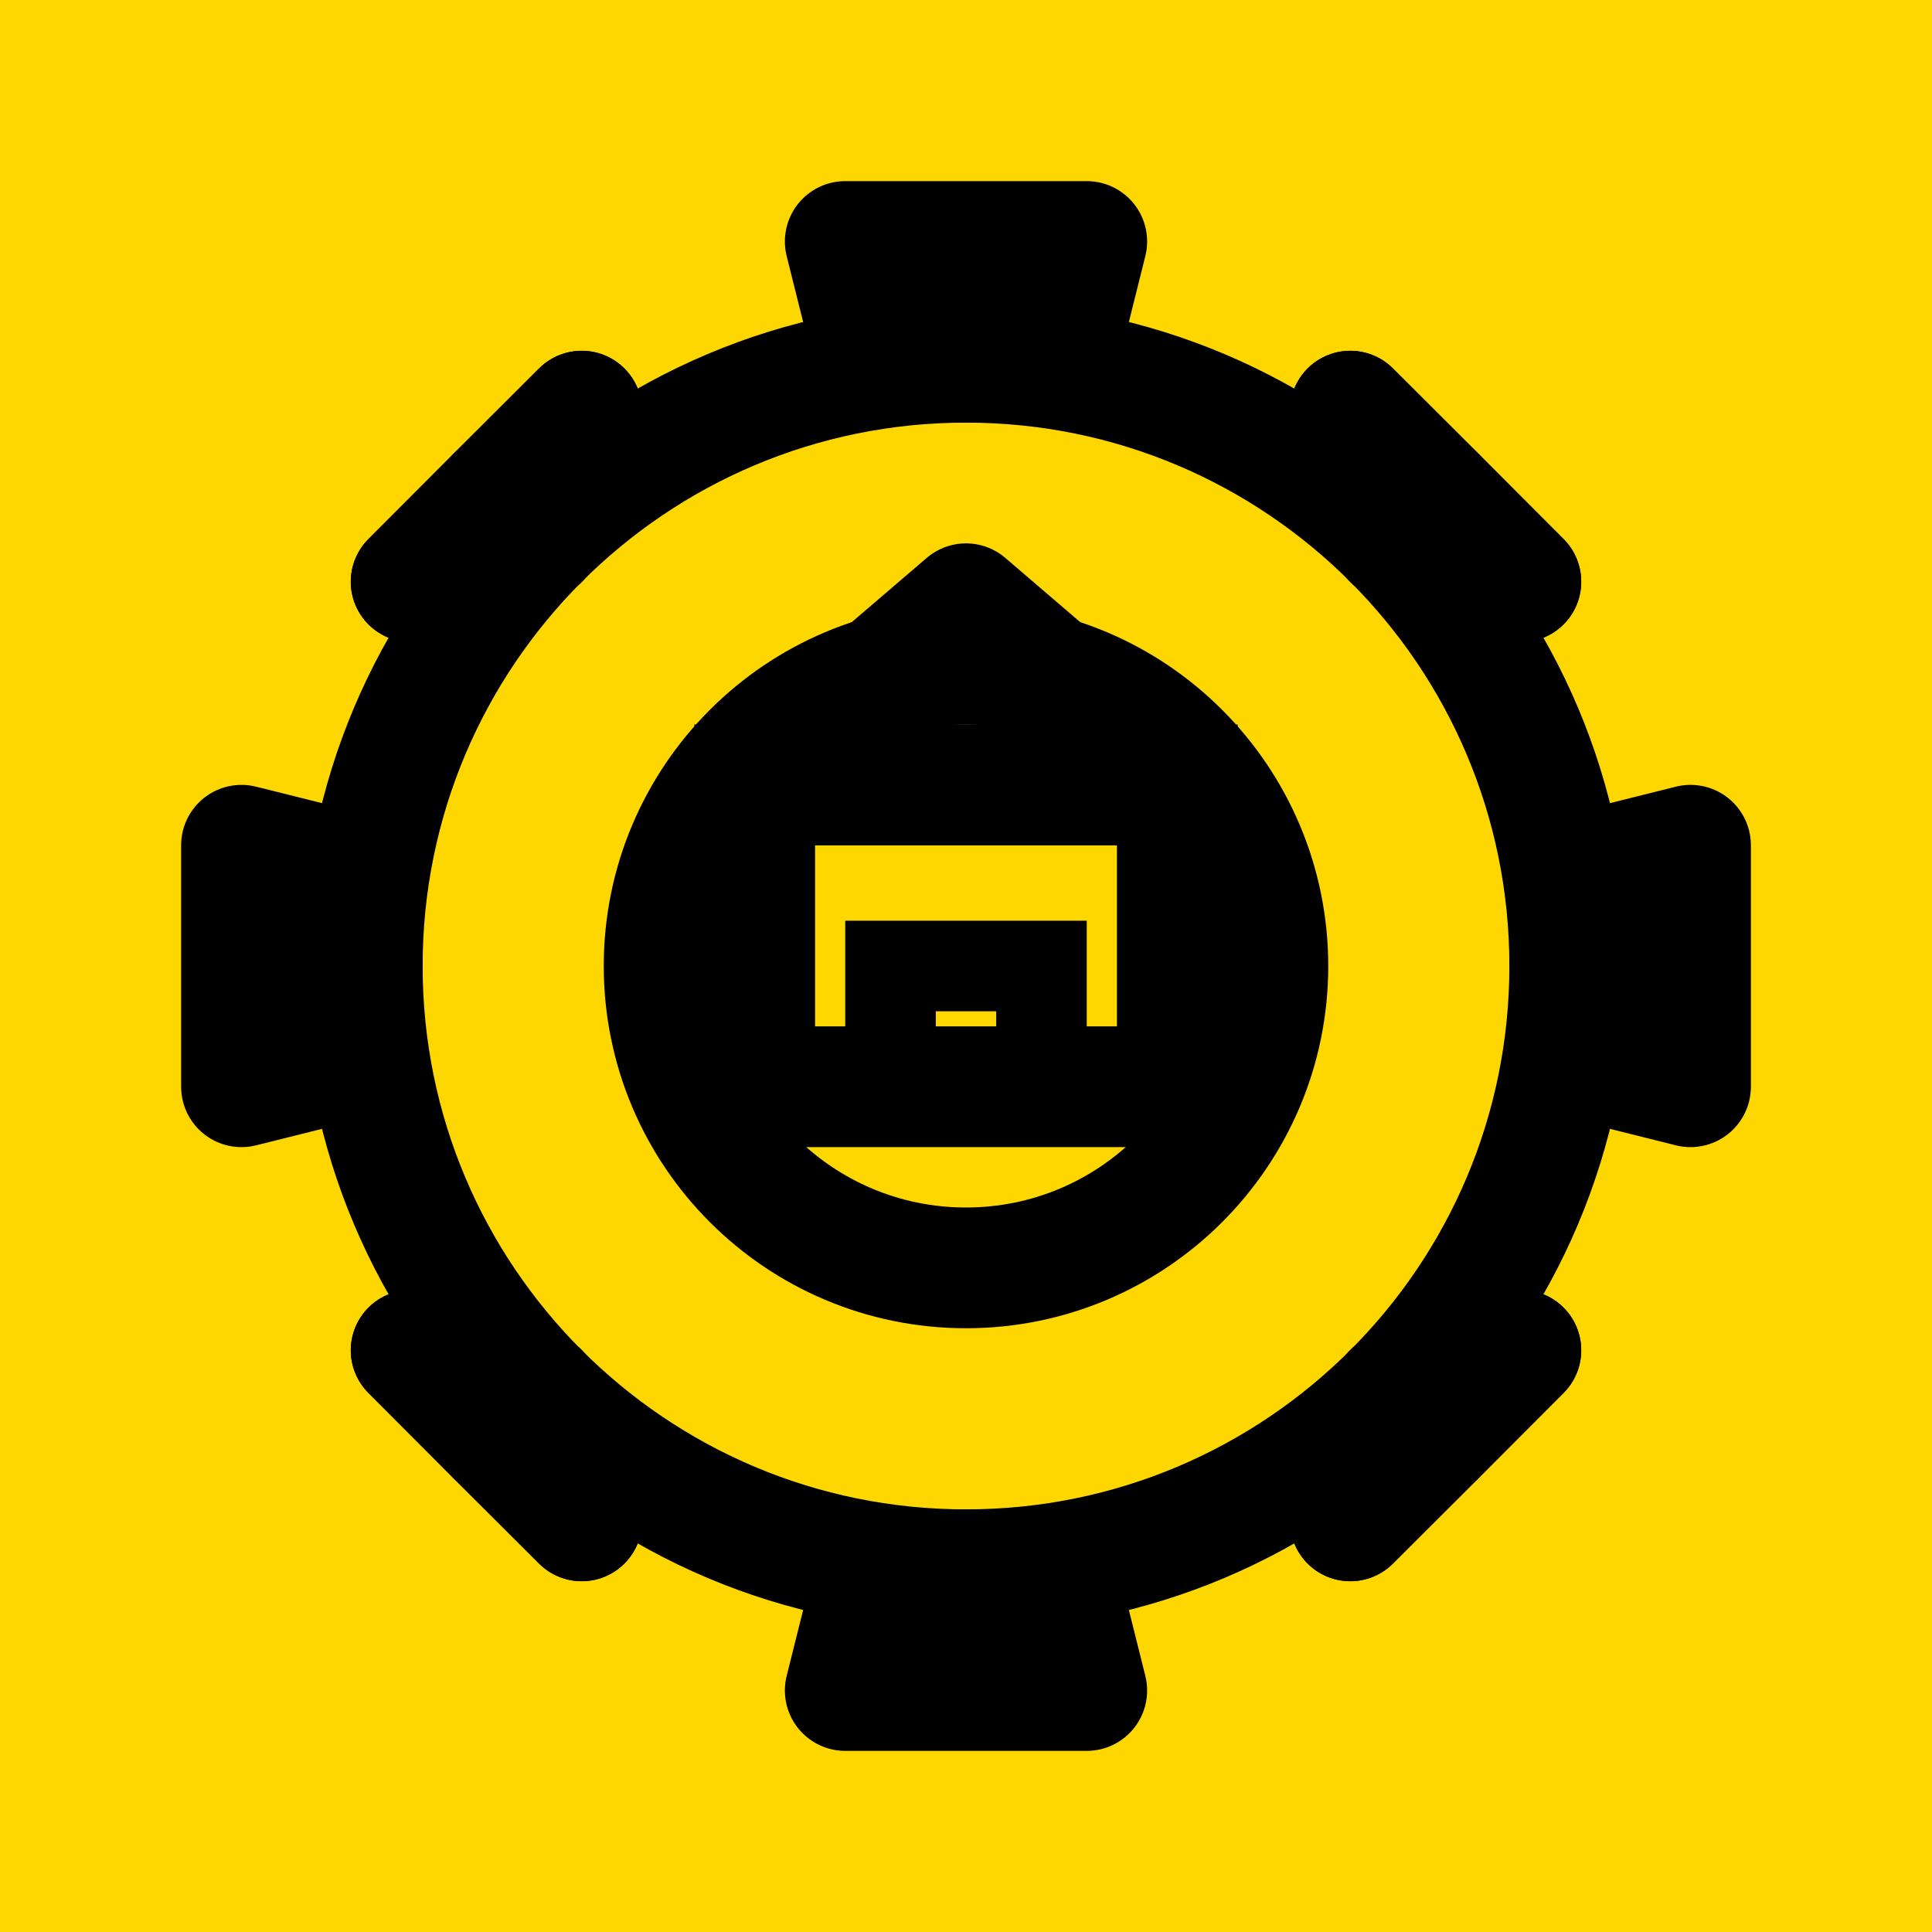
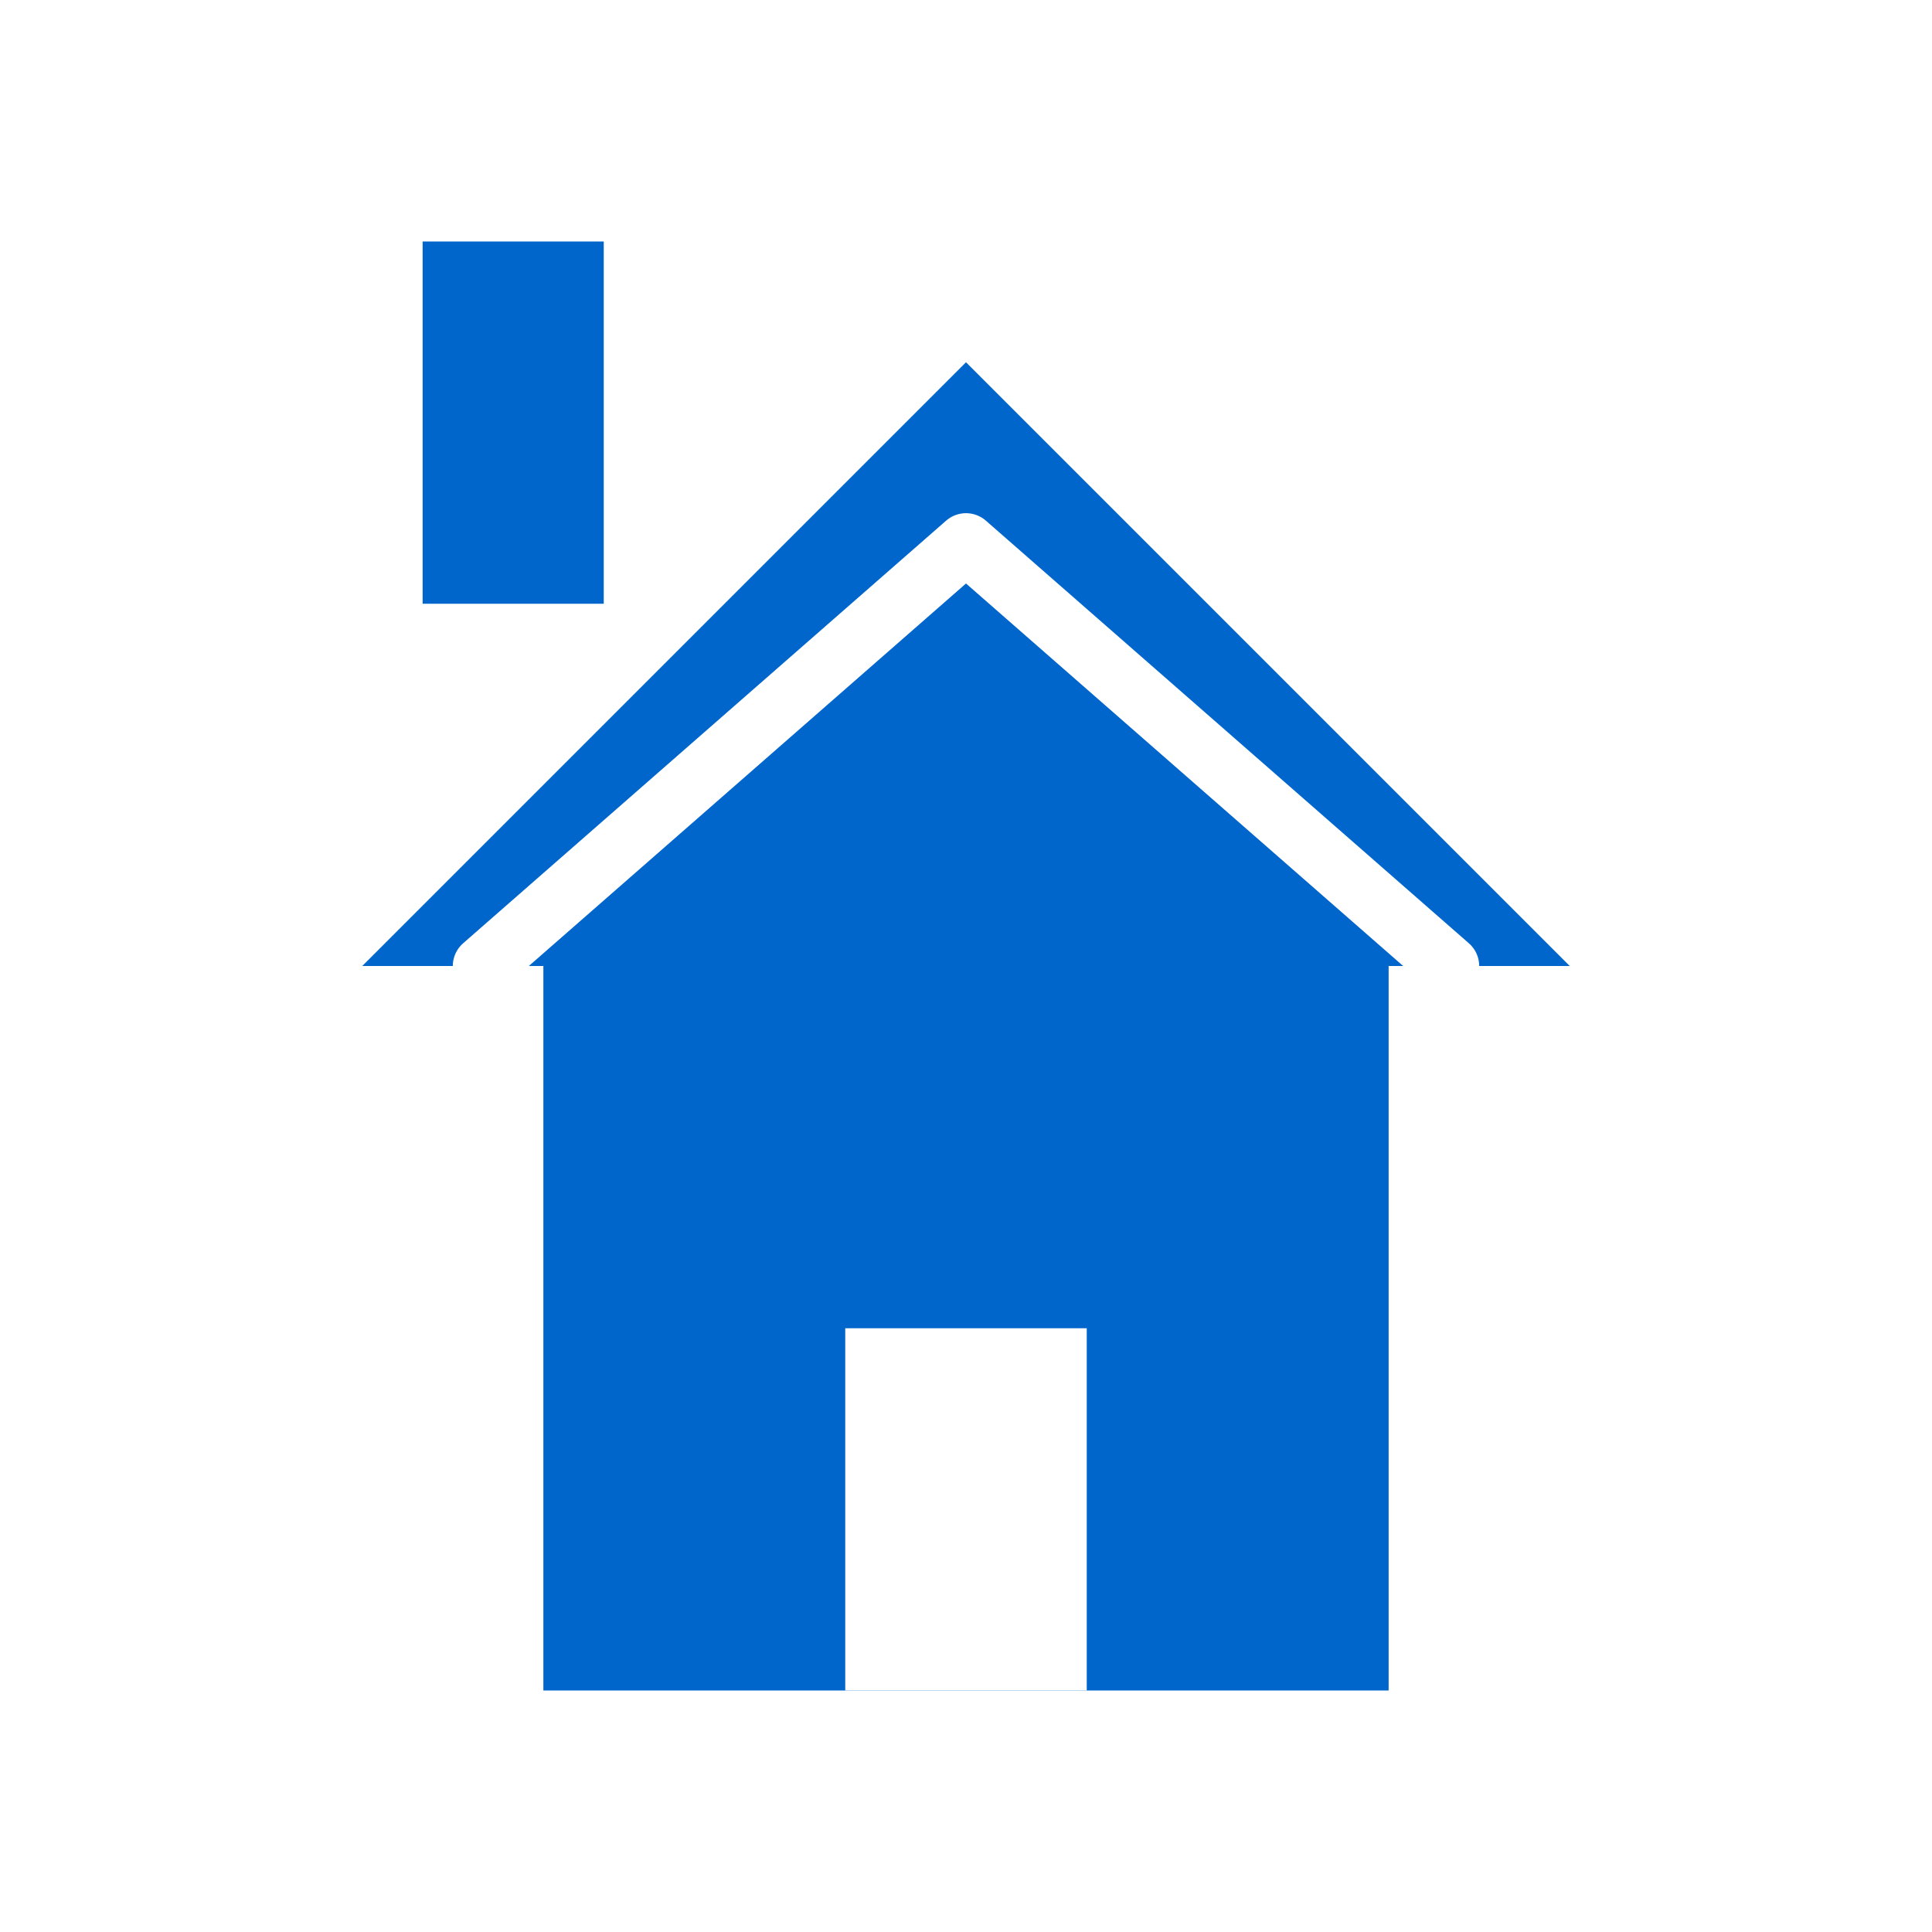
<svg xmlns="http://www.w3.org/2000/svg" viewBox="0 0 64 64" width="64" height="64">
-   <rect width="64" height="64" fill="#FFD700" />
-   <g transform="translate(32, 32)">
-     <circle cx="0" cy="0" r="20" fill="none" stroke="#000000" stroke-width="4" stroke-linecap="round" />
-     <g fill="none" stroke="#000000" stroke-width="4" stroke-linecap="round" stroke-linejoin="round">
-       <path d="M -3,-20 L 3,-20 L 4,-24 L -4,-24 Z" />
-       <path d="M -3,20 L 3,20 L 4,24 L -4,24 Z" />
-       <path d="M -20,-3 L -20,3 L -24,4 L -24,-4 Z" />
-       <path d="M 20,-3 L 20,3 L 24,4 L 24,-4 Z" />
-       <path d="M 14.14,-14.14 L 15.56,-15.56 L 18.38,-12.73 L 12.73,-18.38 Z" />
-       <path d="M -14.14,14.14 L -15.56,15.56 L -18.38,12.73 L -12.73,18.38 Z" />
-       <path d="M -14.14,-14.14 L -15.56,-15.56 L -18.38,-12.73 L -12.73,-18.38 Z" />
-       <path d="M 14.14,14.14 L 15.56,15.56 L 18.38,12.73 L 12.73,18.38 Z" />
-       <path d="M 14.14,-14.14 L 15.56,-15.56 L 12.73,-18.38 L 18.38,-12.73 Z" />
-       <path d="M -14.14,14.14 L -15.56,15.56 L -12.73,18.38 L -18.38,12.73 Z" />
-       <path d="M 14.14,14.14 L 15.56,15.56 L 12.73,18.38 L 18.38,12.73 Z" />
-       <path d="M -14.14,-14.14 L -15.56,-15.56 L -12.73,-18.38 L -18.38,-12.73 Z" />
-     </g>
-     <circle cx="0" cy="0" r="10" fill="none" stroke="#000000" stroke-width="4" />
-     <g transform="translate(0, -1)">
-       <path d="M -7,-5 L 0,-11 L 7,-5 Z" fill="none" stroke="#000000" stroke-width="4" stroke-linecap="round" stroke-linejoin="round" />
-       <rect x="-7" y="-5" width="14" height="10" fill="none" stroke="#000000" stroke-width="4" />
-       <rect x="-2.5" y="1" width="5" height="4" fill="none" stroke="#000000" stroke-width="3" />
-     </g>
-   </g>
+   <rect width="64" height="64" fill="#FFFFFF" />
+   <rect x="18" y="32" width="28" height="24" fill="#0066CC" />
+   <path d="M 12 32 L 32 12 L 52 32 Z" fill="#0066CC" />
+   <path d="M 16 32 L 32 18 L 48 32" fill="none" stroke="#FFFFFF" stroke-width="2" stroke-linecap="round" stroke-linejoin="round" />
+   <rect x="14" y="8" width="6" height="12" fill="#0066CC" />
+   <rect x="28" y="44" width="8" height="12" fill="#FFFFFF" />
</svg>
